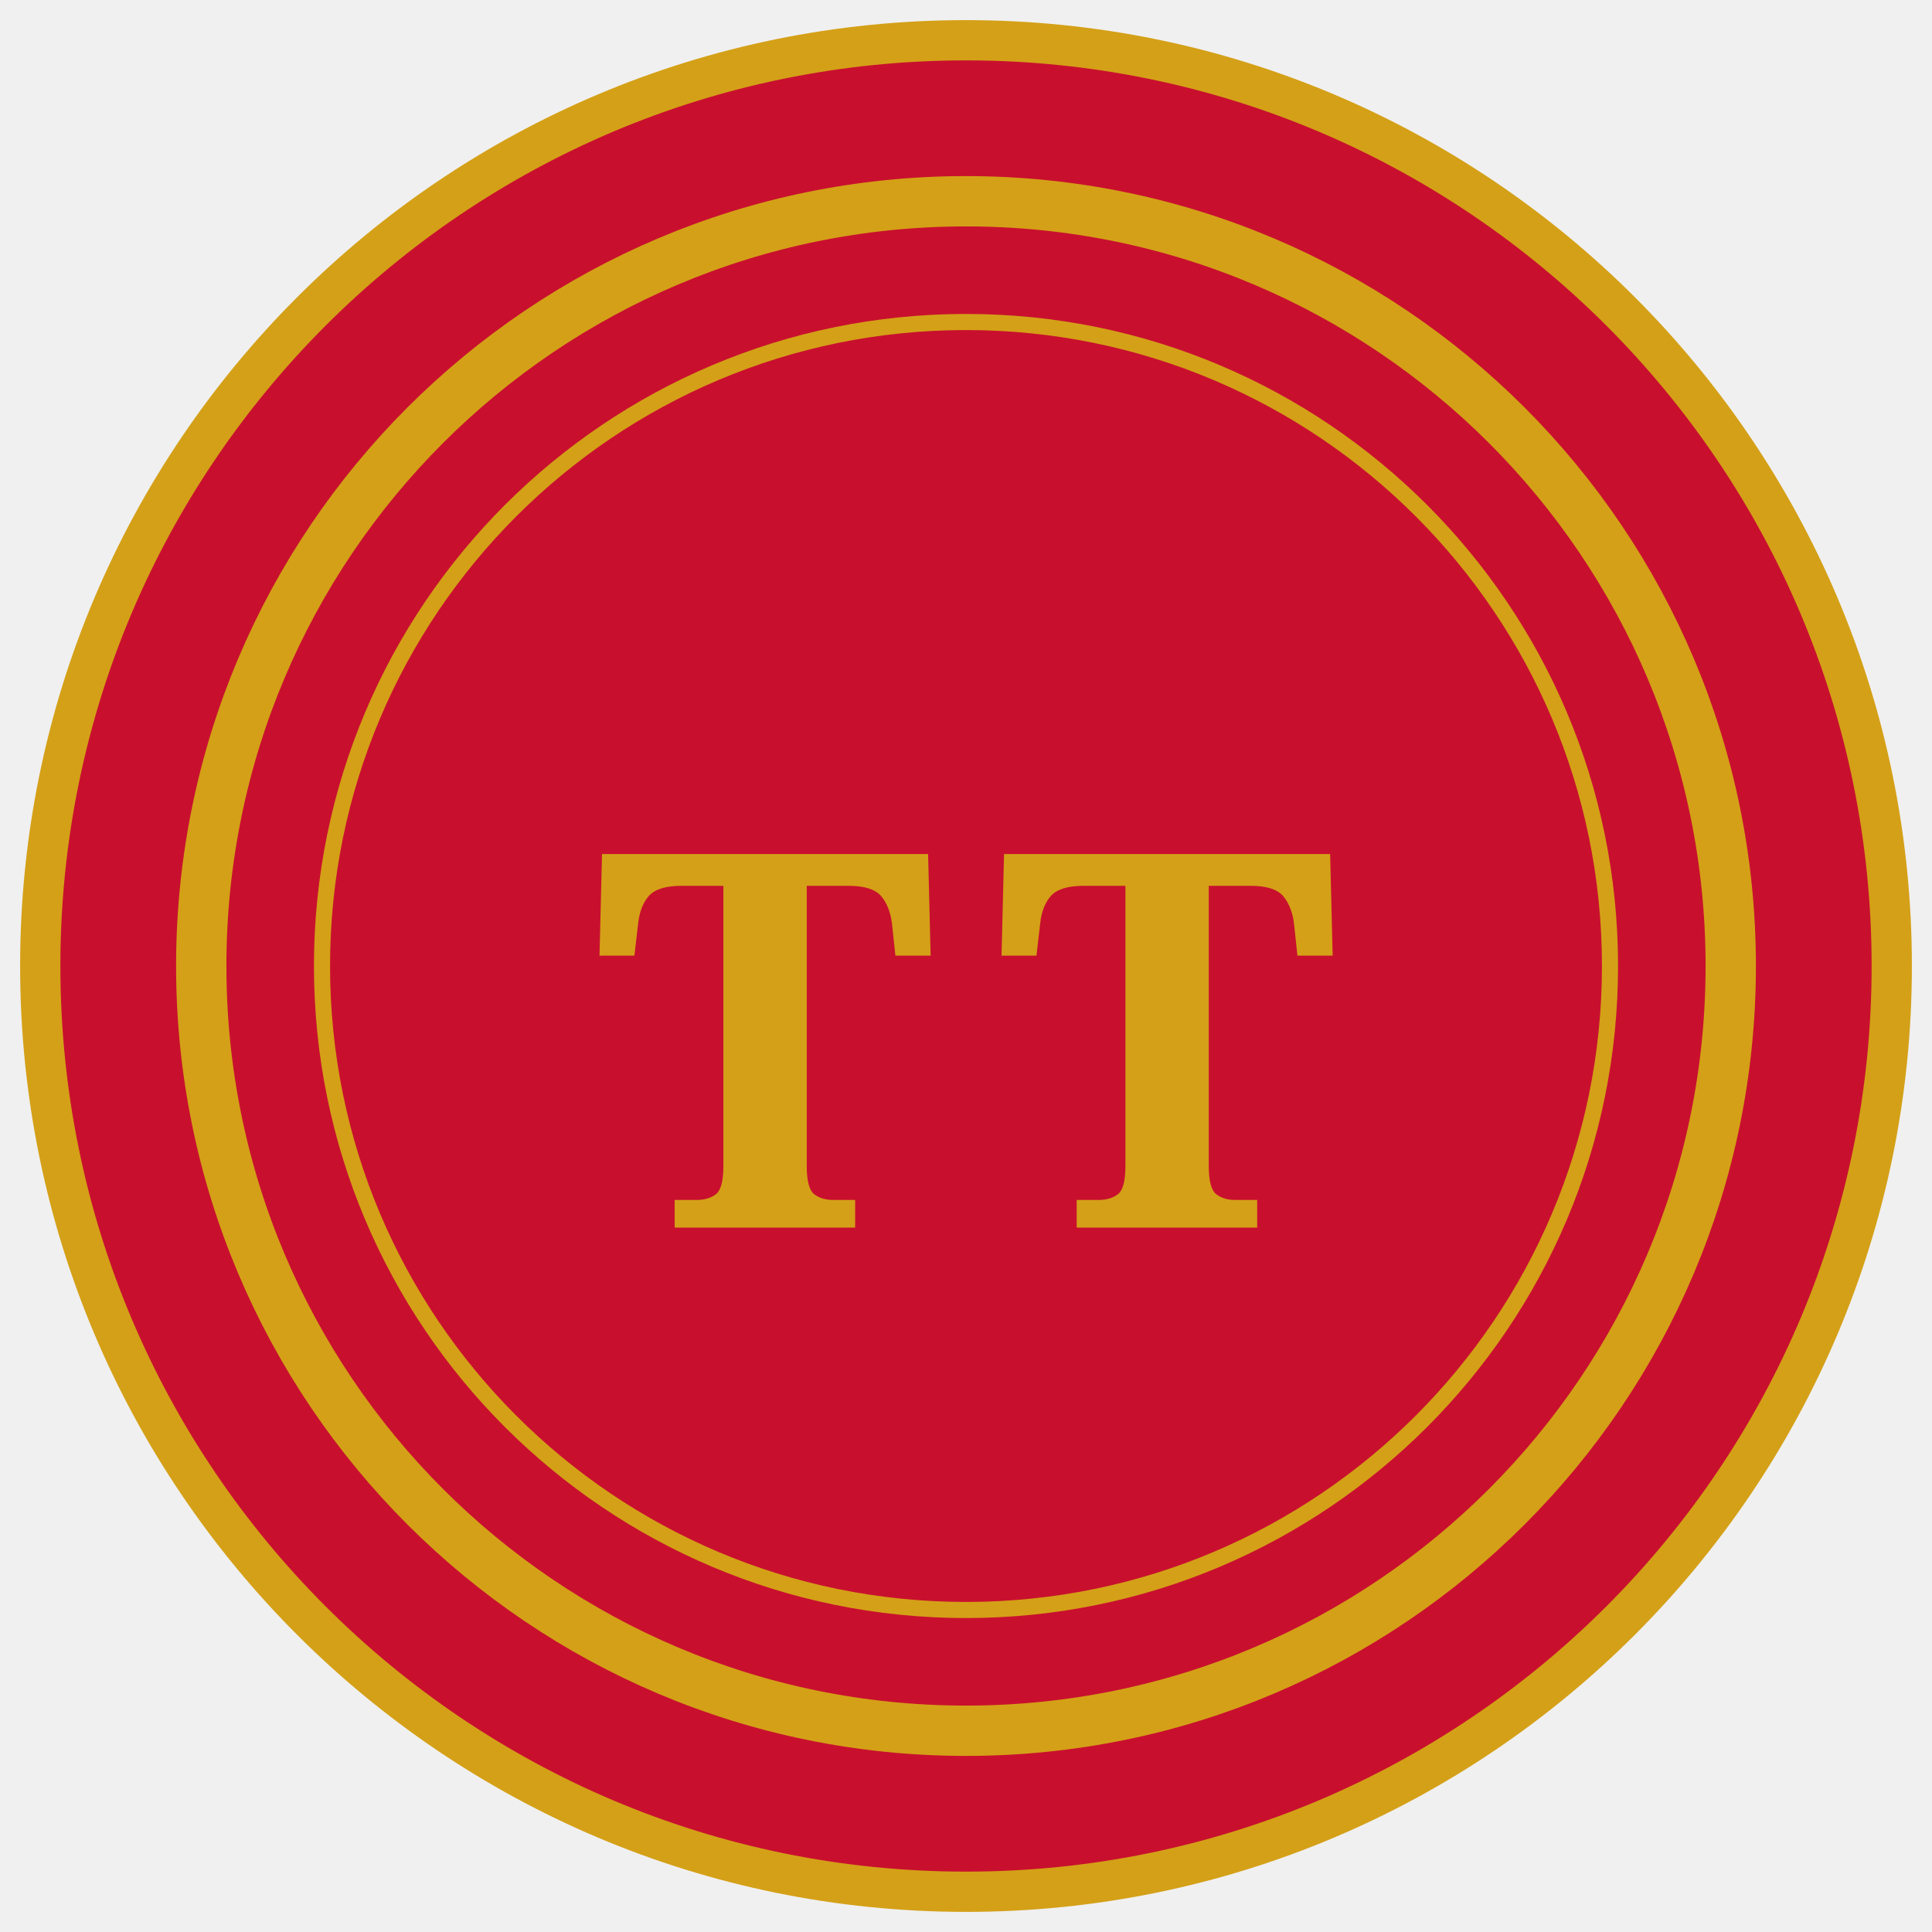
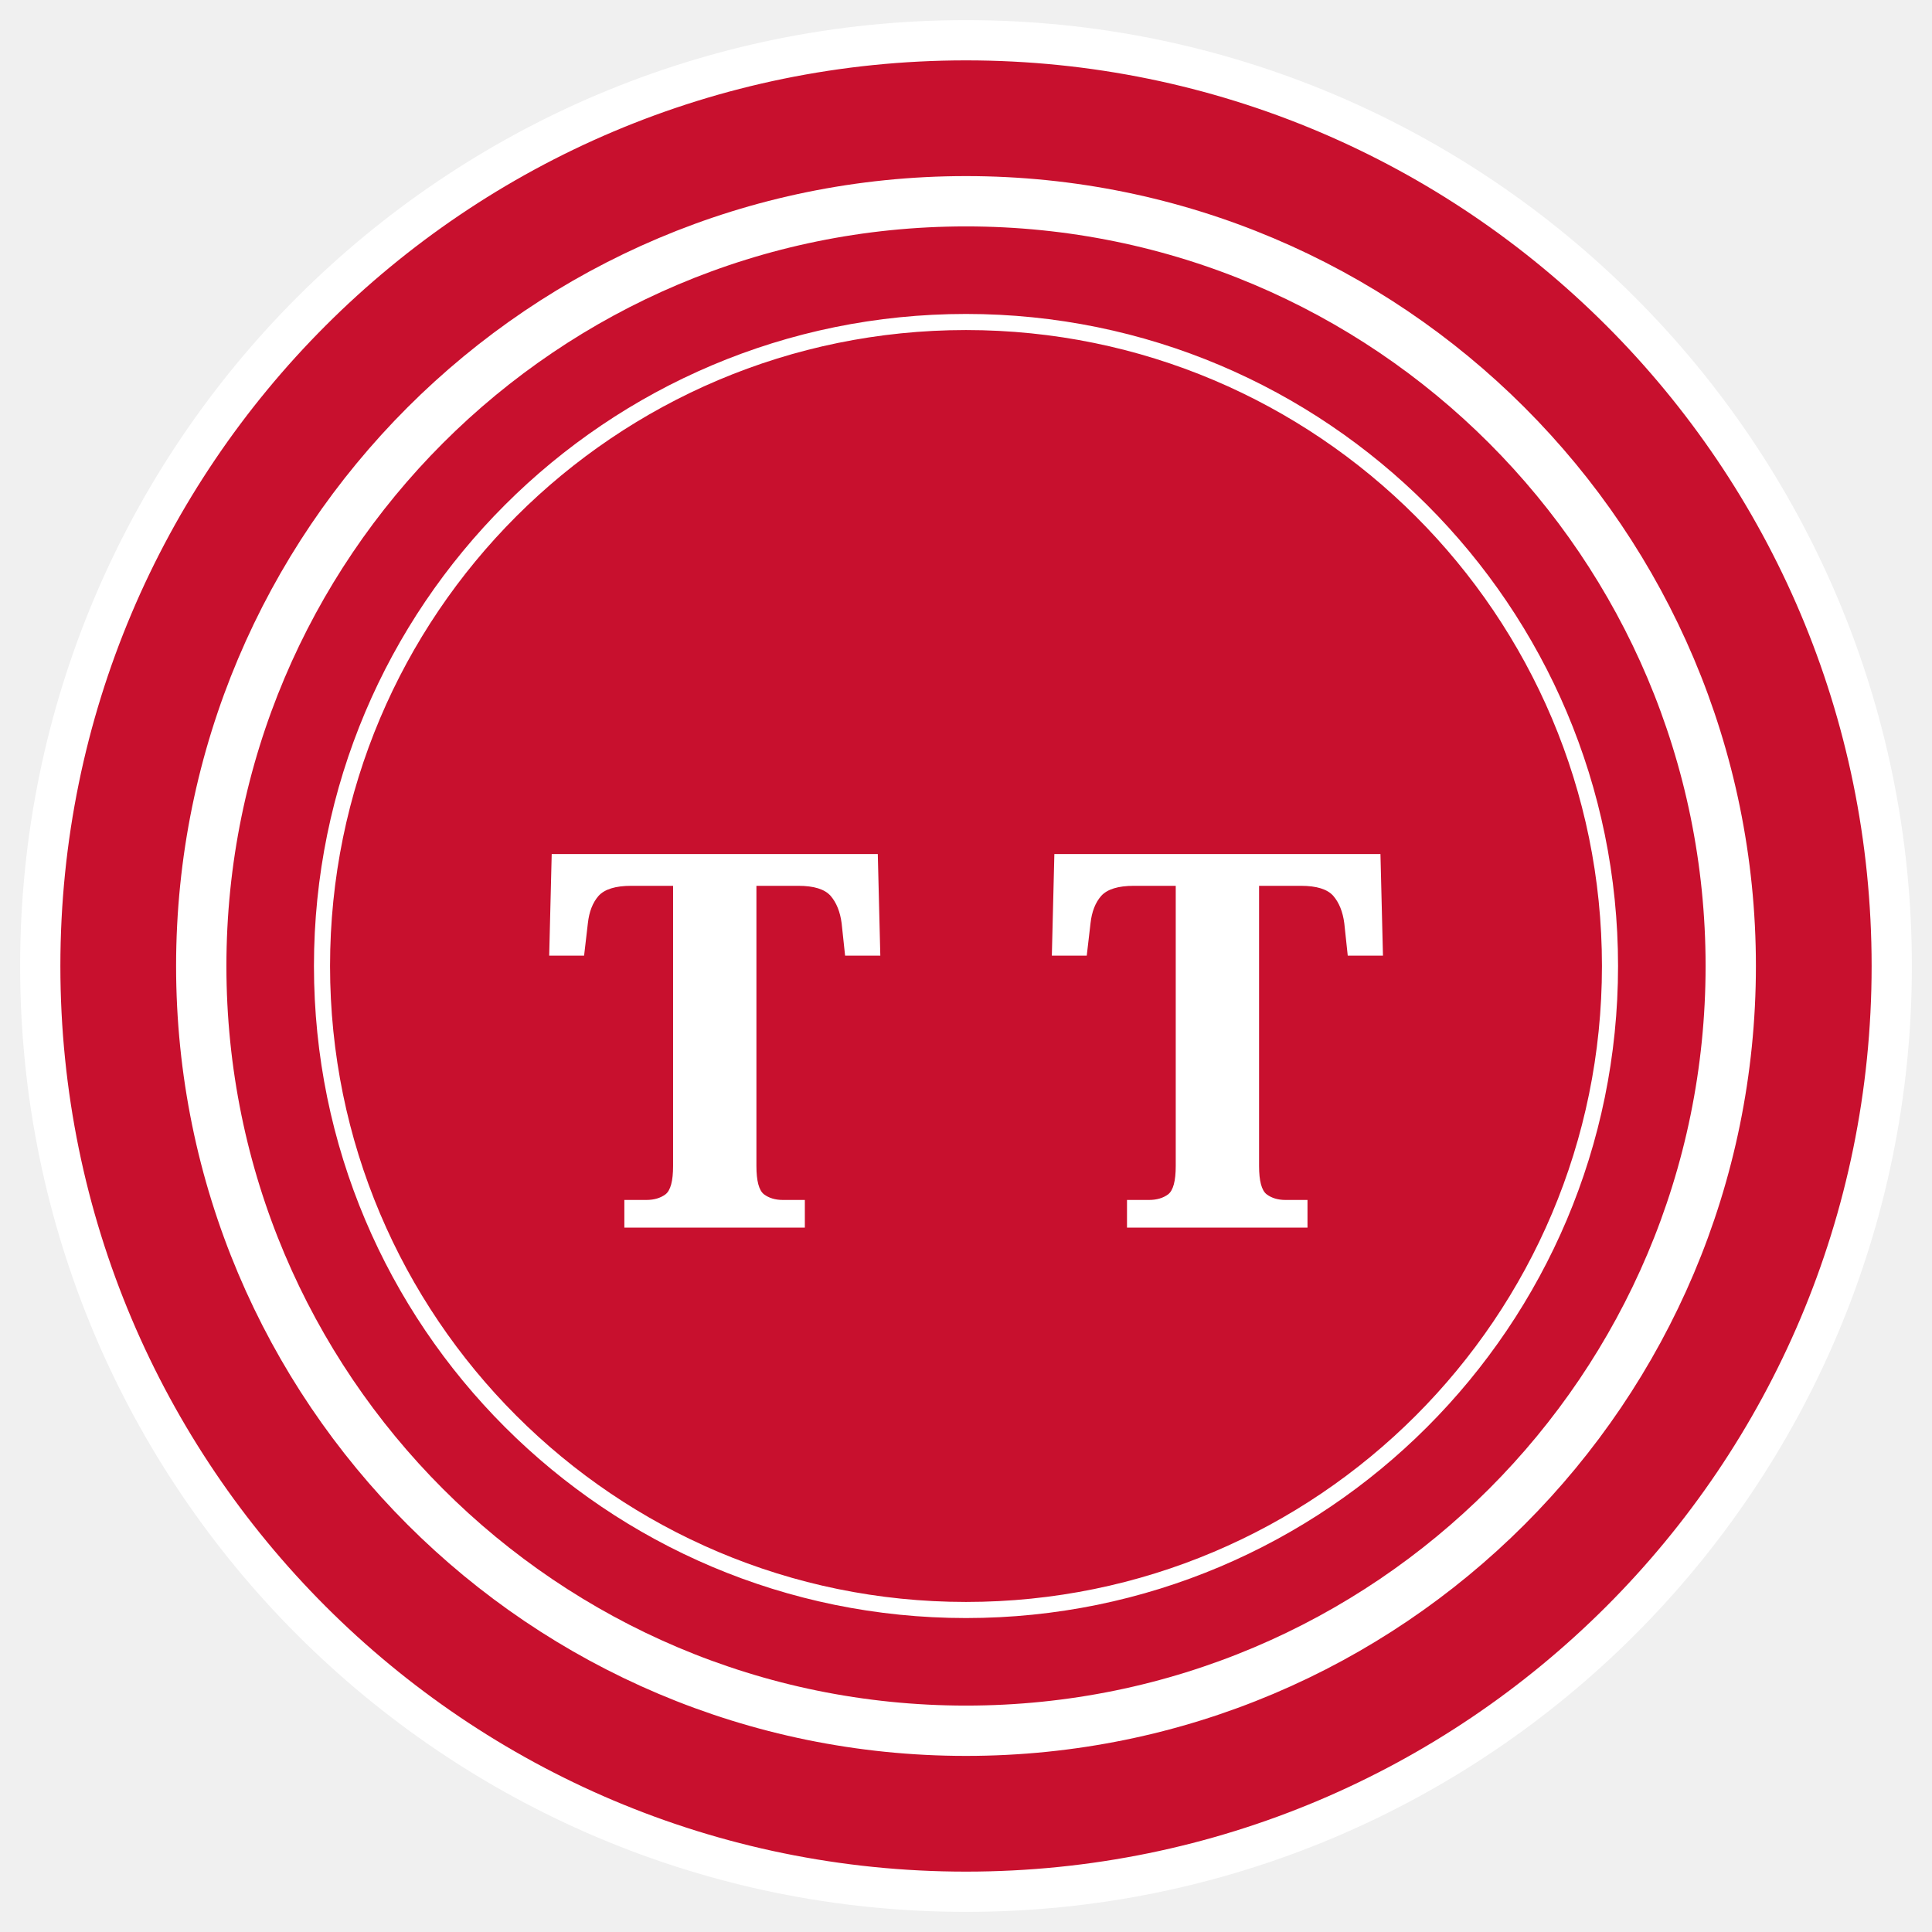
<svg xmlns="http://www.w3.org/2000/svg" width="32" height="32" viewBox="0 0 96 96">
  <circle cx="48" cy="48" r="46" fill="#C8102E" />
-   <circle cx="48" cy="48" r="38" fill="none" stroke="#D4A017" stroke-width="2.5" />
-   <circle cx="48" cy="48" r="32" fill="none" stroke="#D4A017" stroke-width="0.8" />
-   <text x="48" y="61" text-anchor="middle" font-family="Georgia, serif" font-size="26" font-weight="700" fill="#D4A017" letter-spacing="3">TT</text>
-   <circle cx="48" cy="48" r="46" fill="none" stroke="#D4A017" stroke-width="2" />
+   <circle cx="48" cy="48" r="38" fill="none" stroke="#ffffff" stroke-width="2.5" />
+   <circle cx="48" cy="48" r="32" fill="none" stroke="#ffffff" stroke-width="0.8" />
+   <text x="48" y="61" text-anchor="middle" font-family="Georgia, serif" font-size="26" font-weight="700" fill="#ffffff" letter-spacing="8">TT</text>
+   <circle cx="48" cy="48" r="46" fill="none" stroke="#ffffff" stroke-width="2" />
</svg>
